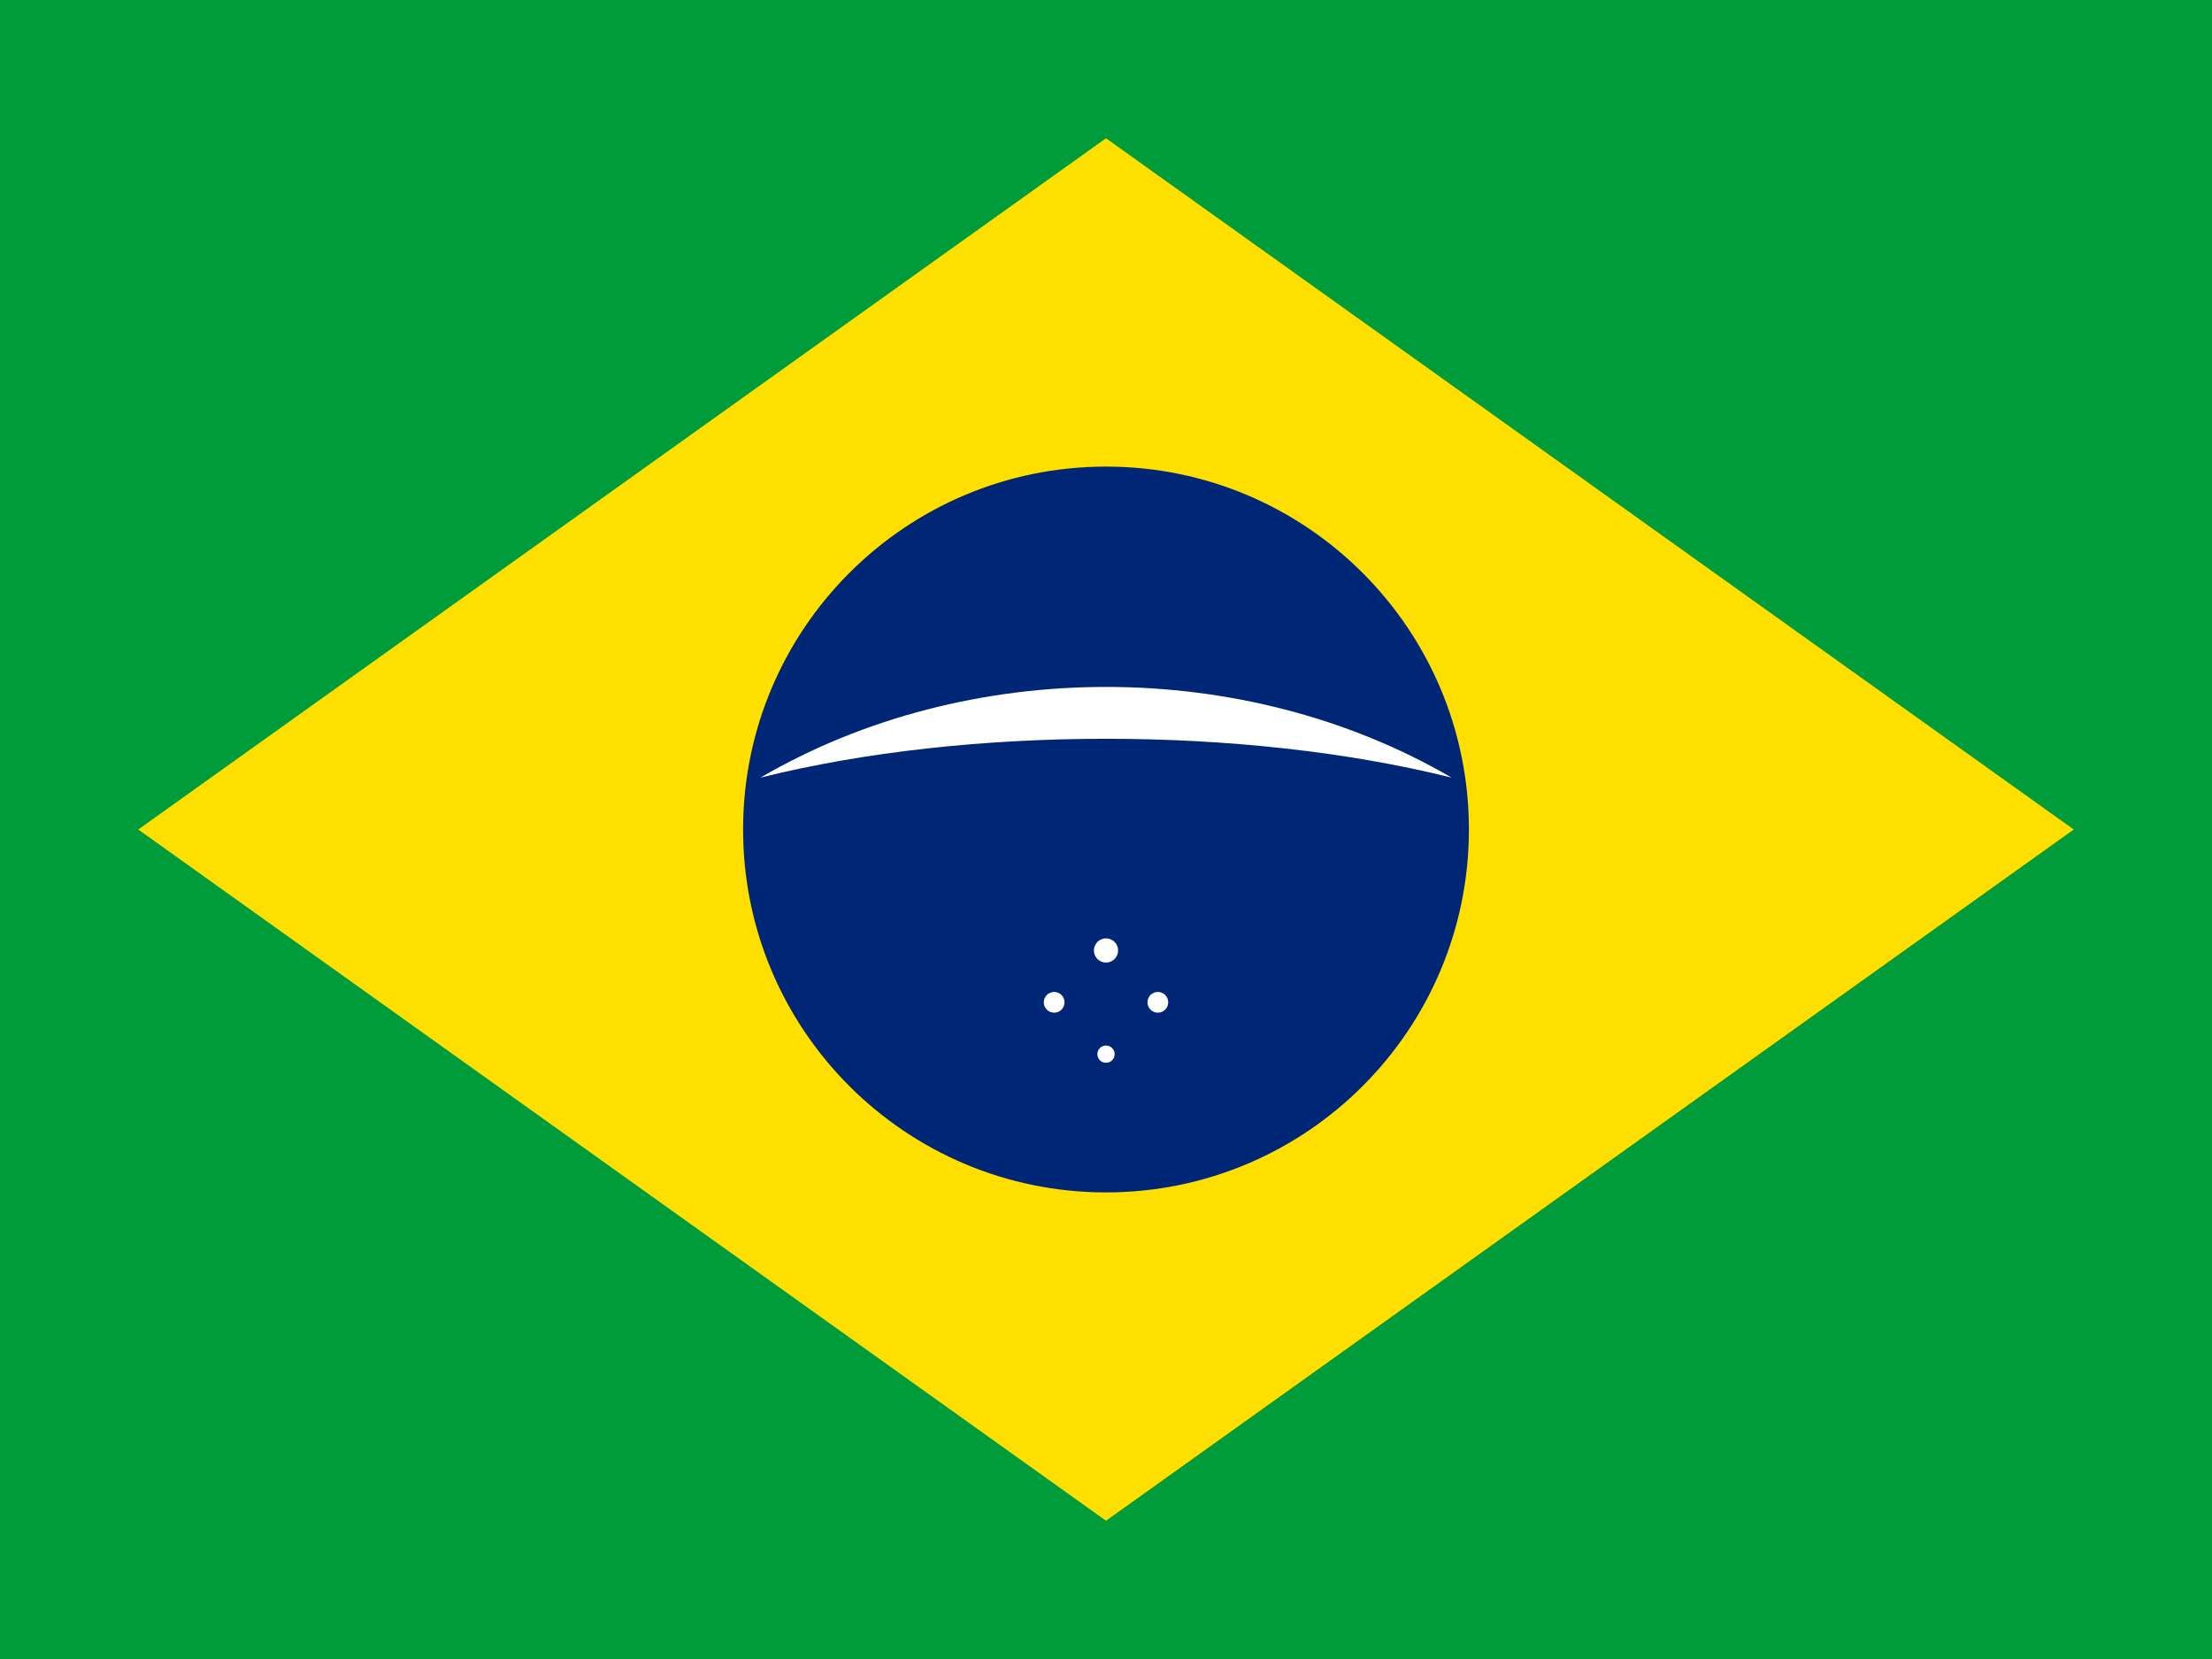
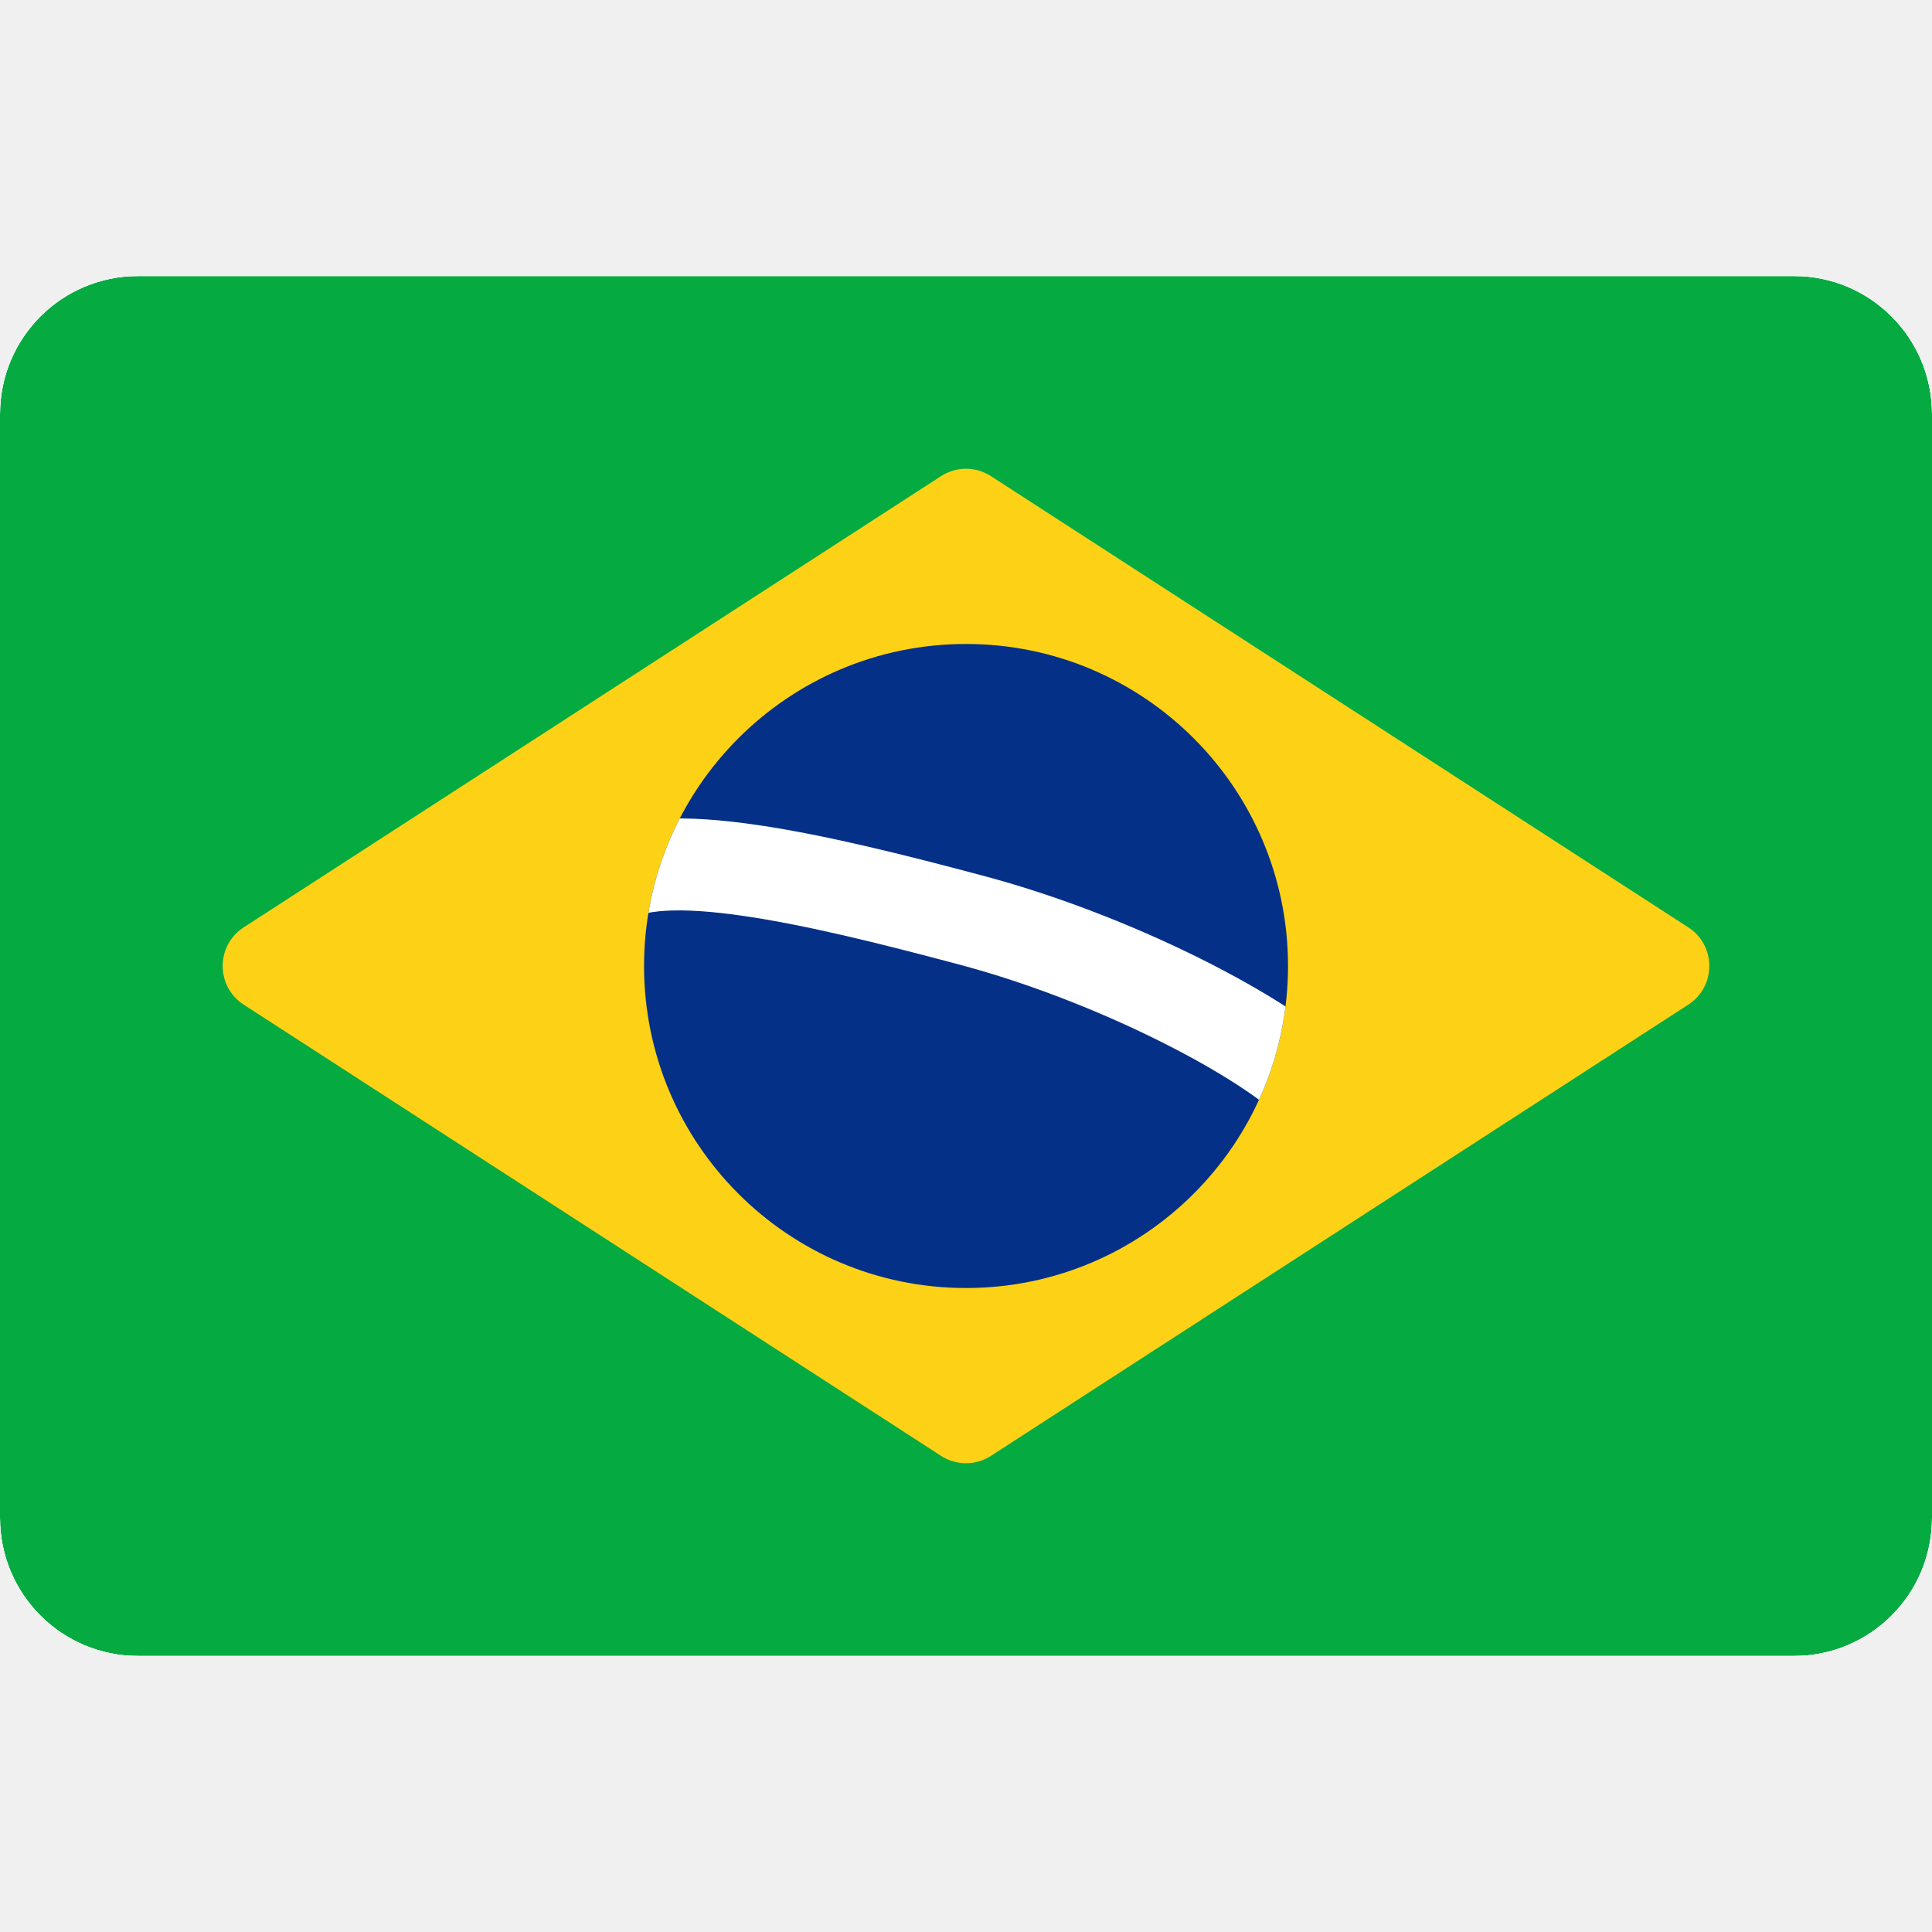
- <svg xmlns="http://www.w3.org/2000/svg" viewBox="0 0 640 480">
-   <path fill="#009b3a" d="M0 0h640v480H0z" />
-   <path fill="#fedf00" d="M320 40L600 240 320 440 40 240z" />
-   <circle cx="320" cy="240" r="105" fill="#002776" />
-   <path d="M220 225 c 60 -35 140 -35 200 0 c -60 -15 -140 -15 -200 0 z" fill="#ffffff" />
-   <g fill="#ffffff">
-     <circle cx="320" cy="275" r="3.5" />
-     <circle cx="305" cy="290" r="3" />
-     <circle cx="335" cy="290" r="3" />
-     <circle cx="320" cy="305" r="2.5" />
-     <circle cx="320" cy="205" r="3" />
+ <svg xmlns="http://www.w3.org/2000/svg" viewBox="0 -4 28 28" fill="none">
+   <g id="SVGRepo_bgCarrier" stroke-width="0" />
+   <g id="SVGRepo_tracerCarrier" stroke-linecap="round" stroke-linejoin="round" />
+   <g id="SVGRepo_iconCarrier">
+     <g clip-path="url(#clip0_503_4726)">
+       <rect width="28" height="20" rx="2" fill="white" />
+       <mask id="mask0_503_4726" style="mask-type:alpha" maskUnits="userSpaceOnUse" x="0" y="0" width="28" height="20">
+         <rect width="28" height="20" rx="2" fill="white" />
+       </mask>
+       <g mask="url(#mask0_503_4726)">
+         <rect width="28" height="20" fill="#05AB41" />
+         <path fill-rule="evenodd" clip-rule="evenodd" d="M3.532 10.56C3.126 10.297 3.126 9.703 3.532 9.44L13.638 2.901C13.858 2.758 14.142 2.758 14.362 2.901L24.468 9.44C24.874 9.703 24.874 10.297 24.468 10.56L14.362 17.099C14.142 17.242 13.858 17.242 13.638 17.099L3.532 10.56Z" fill="#FDD216" />
+         <path fill-rule="evenodd" clip-rule="evenodd" d="M14 14.667C16.578 14.667 18.667 12.577 18.667 10C18.667 7.423 16.578 5.333 14 5.333C11.423 5.333 9.334 7.423 9.334 10C9.334 12.577 11.423 14.667 14 14.667Z" fill="#053087" />
+         <mask id="mask1_503_4726" style="mask-type:alpha" maskUnits="userSpaceOnUse" x="9" y="5" width="10" height="10">
+           <path fill-rule="evenodd" clip-rule="evenodd" d="M14 14.667C16.578 14.667 18.667 12.577 18.667 10C18.667 7.423 16.578 5.333 14 5.333C11.423 5.333 9.334 7.423 9.334 10C9.334 12.577 11.423 14.667 14 14.667Z" fill="white" />
+         </mask>
+         <g mask="url(#mask1_503_4726)">
+           <path d="M8.78 8.78C9.513 8.187 11.877 8.749 14.084 9.338C16.291 9.926 18.593 11.16 19.179 11.884" stroke="white" stroke-width="1.333" stroke-linecap="square" />
+         </g>
+       </g>
+     </g>
+     <defs>
+       <clipPath id="clip0_503_4726">
+         <rect width="28" height="20" rx="2" fill="white" />
+       </clipPath>
+     </defs>
  </g>
</svg>
